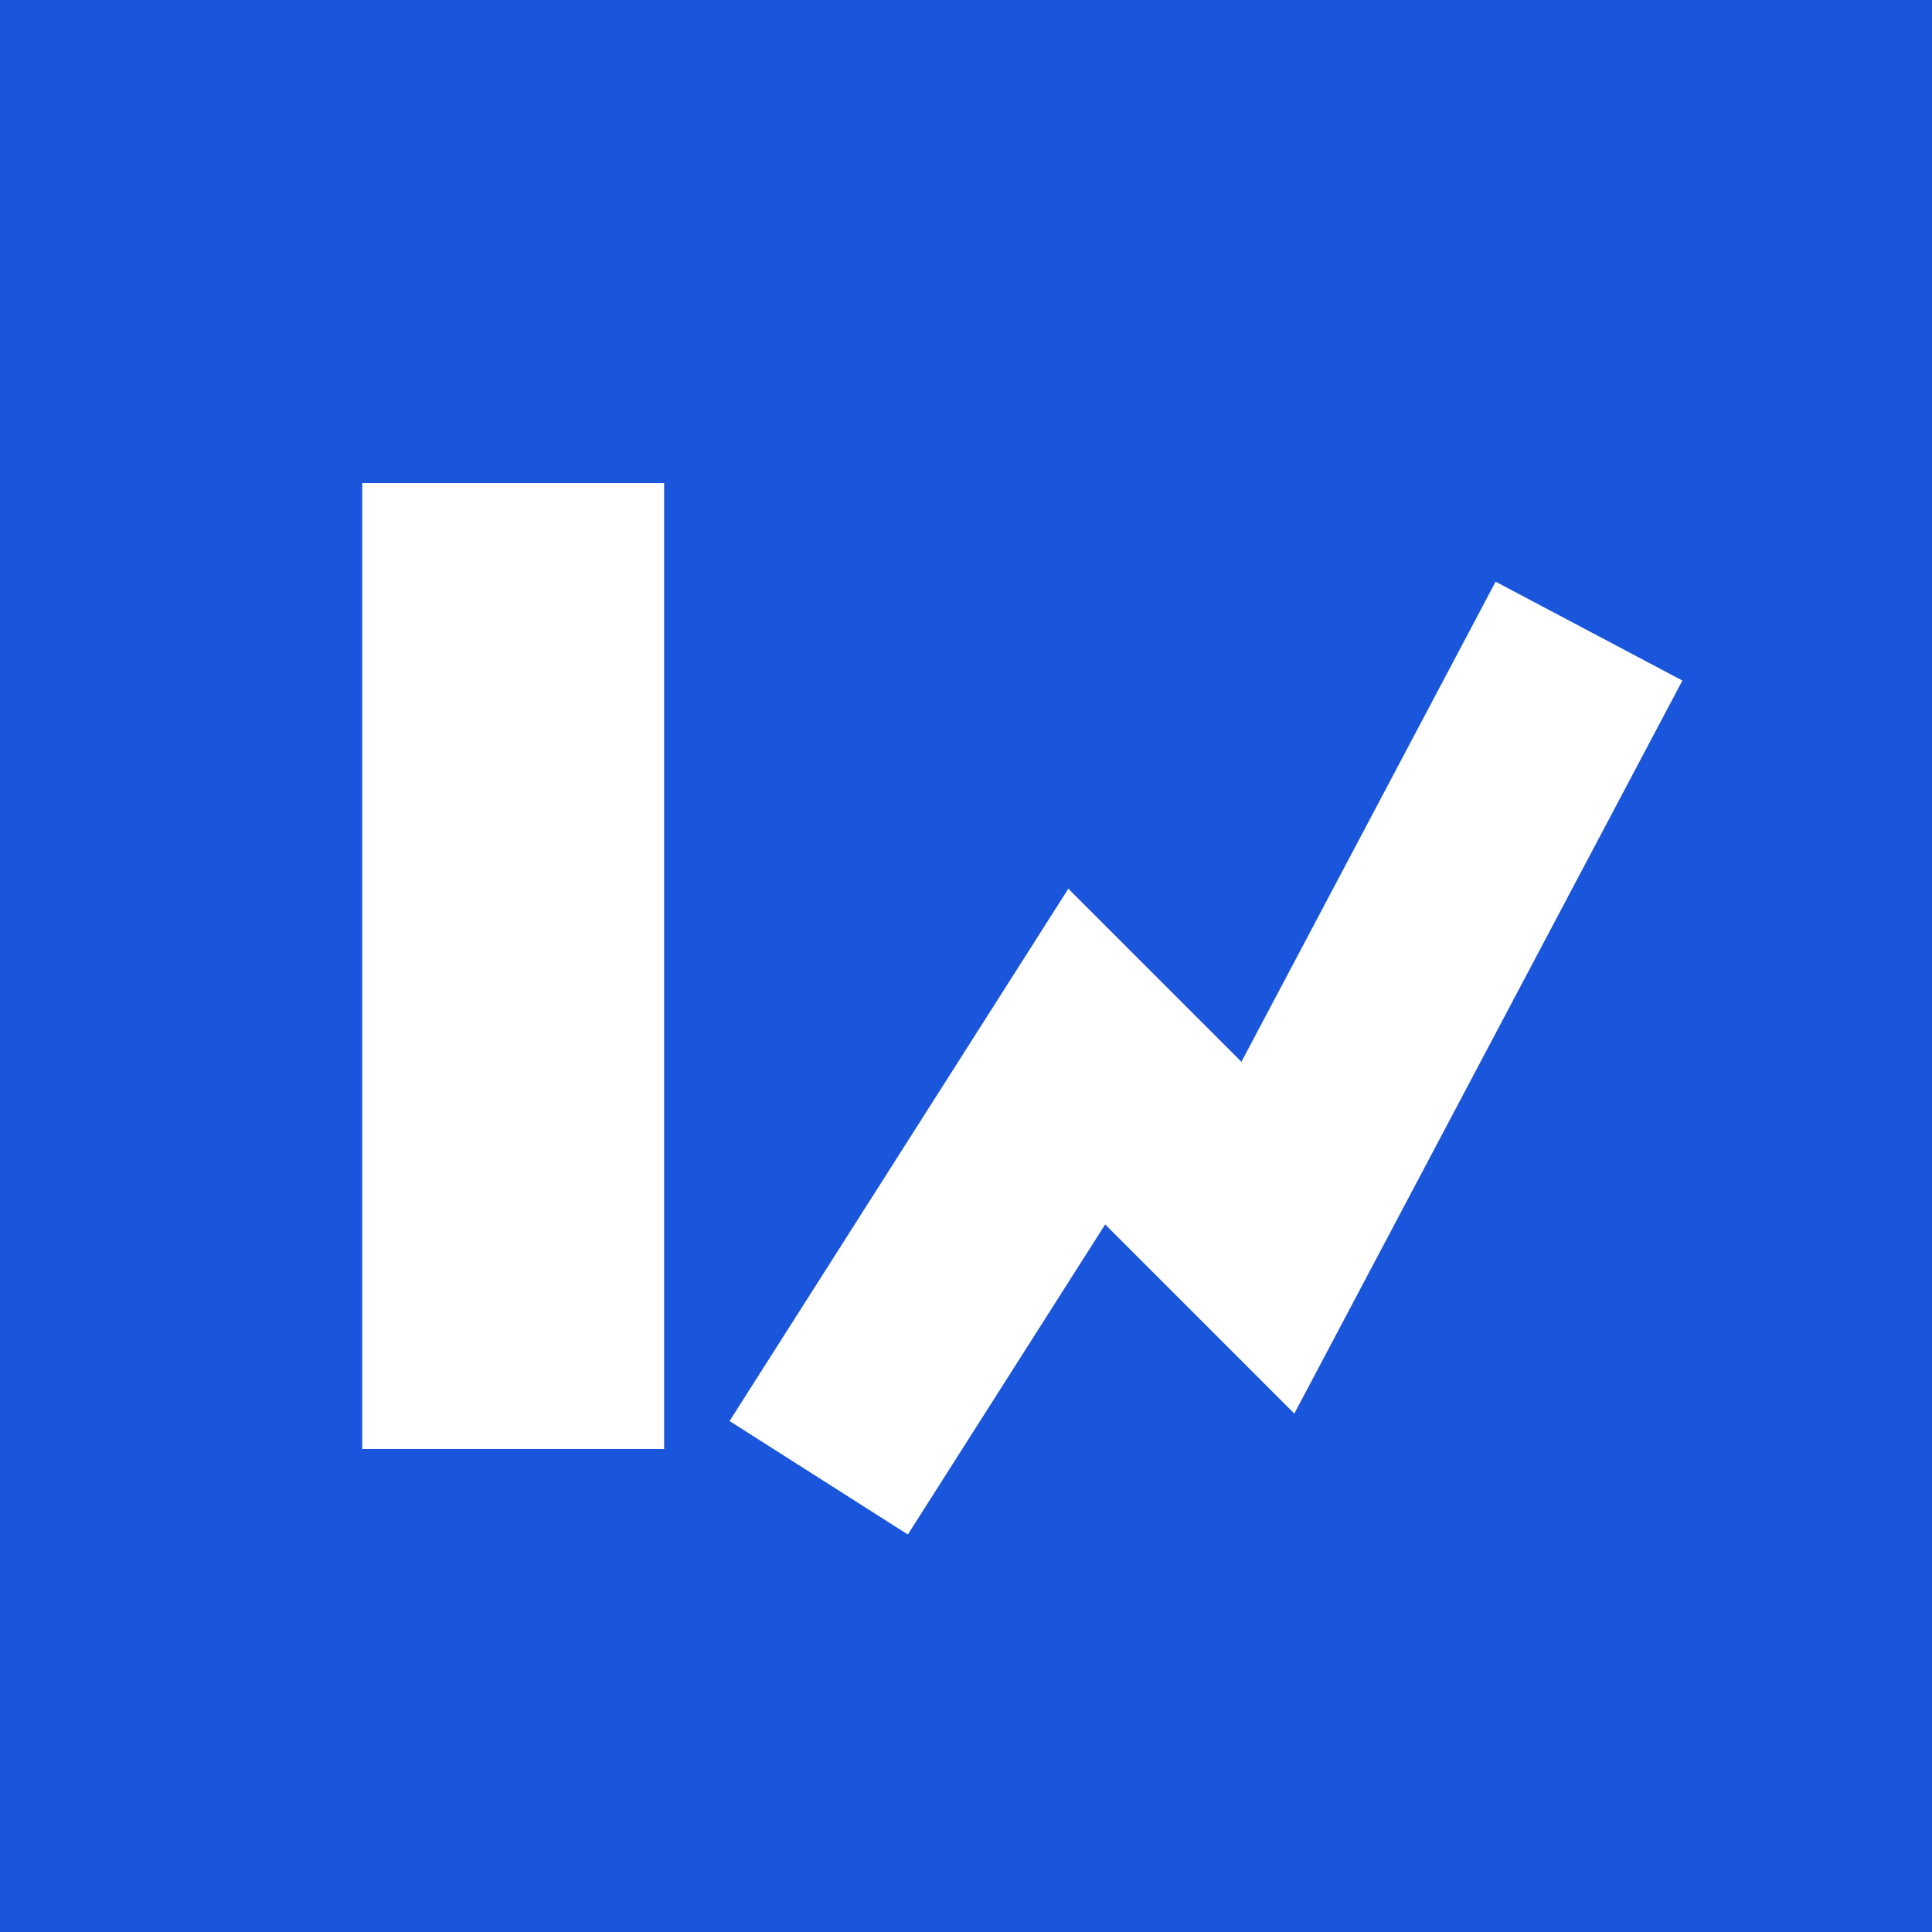
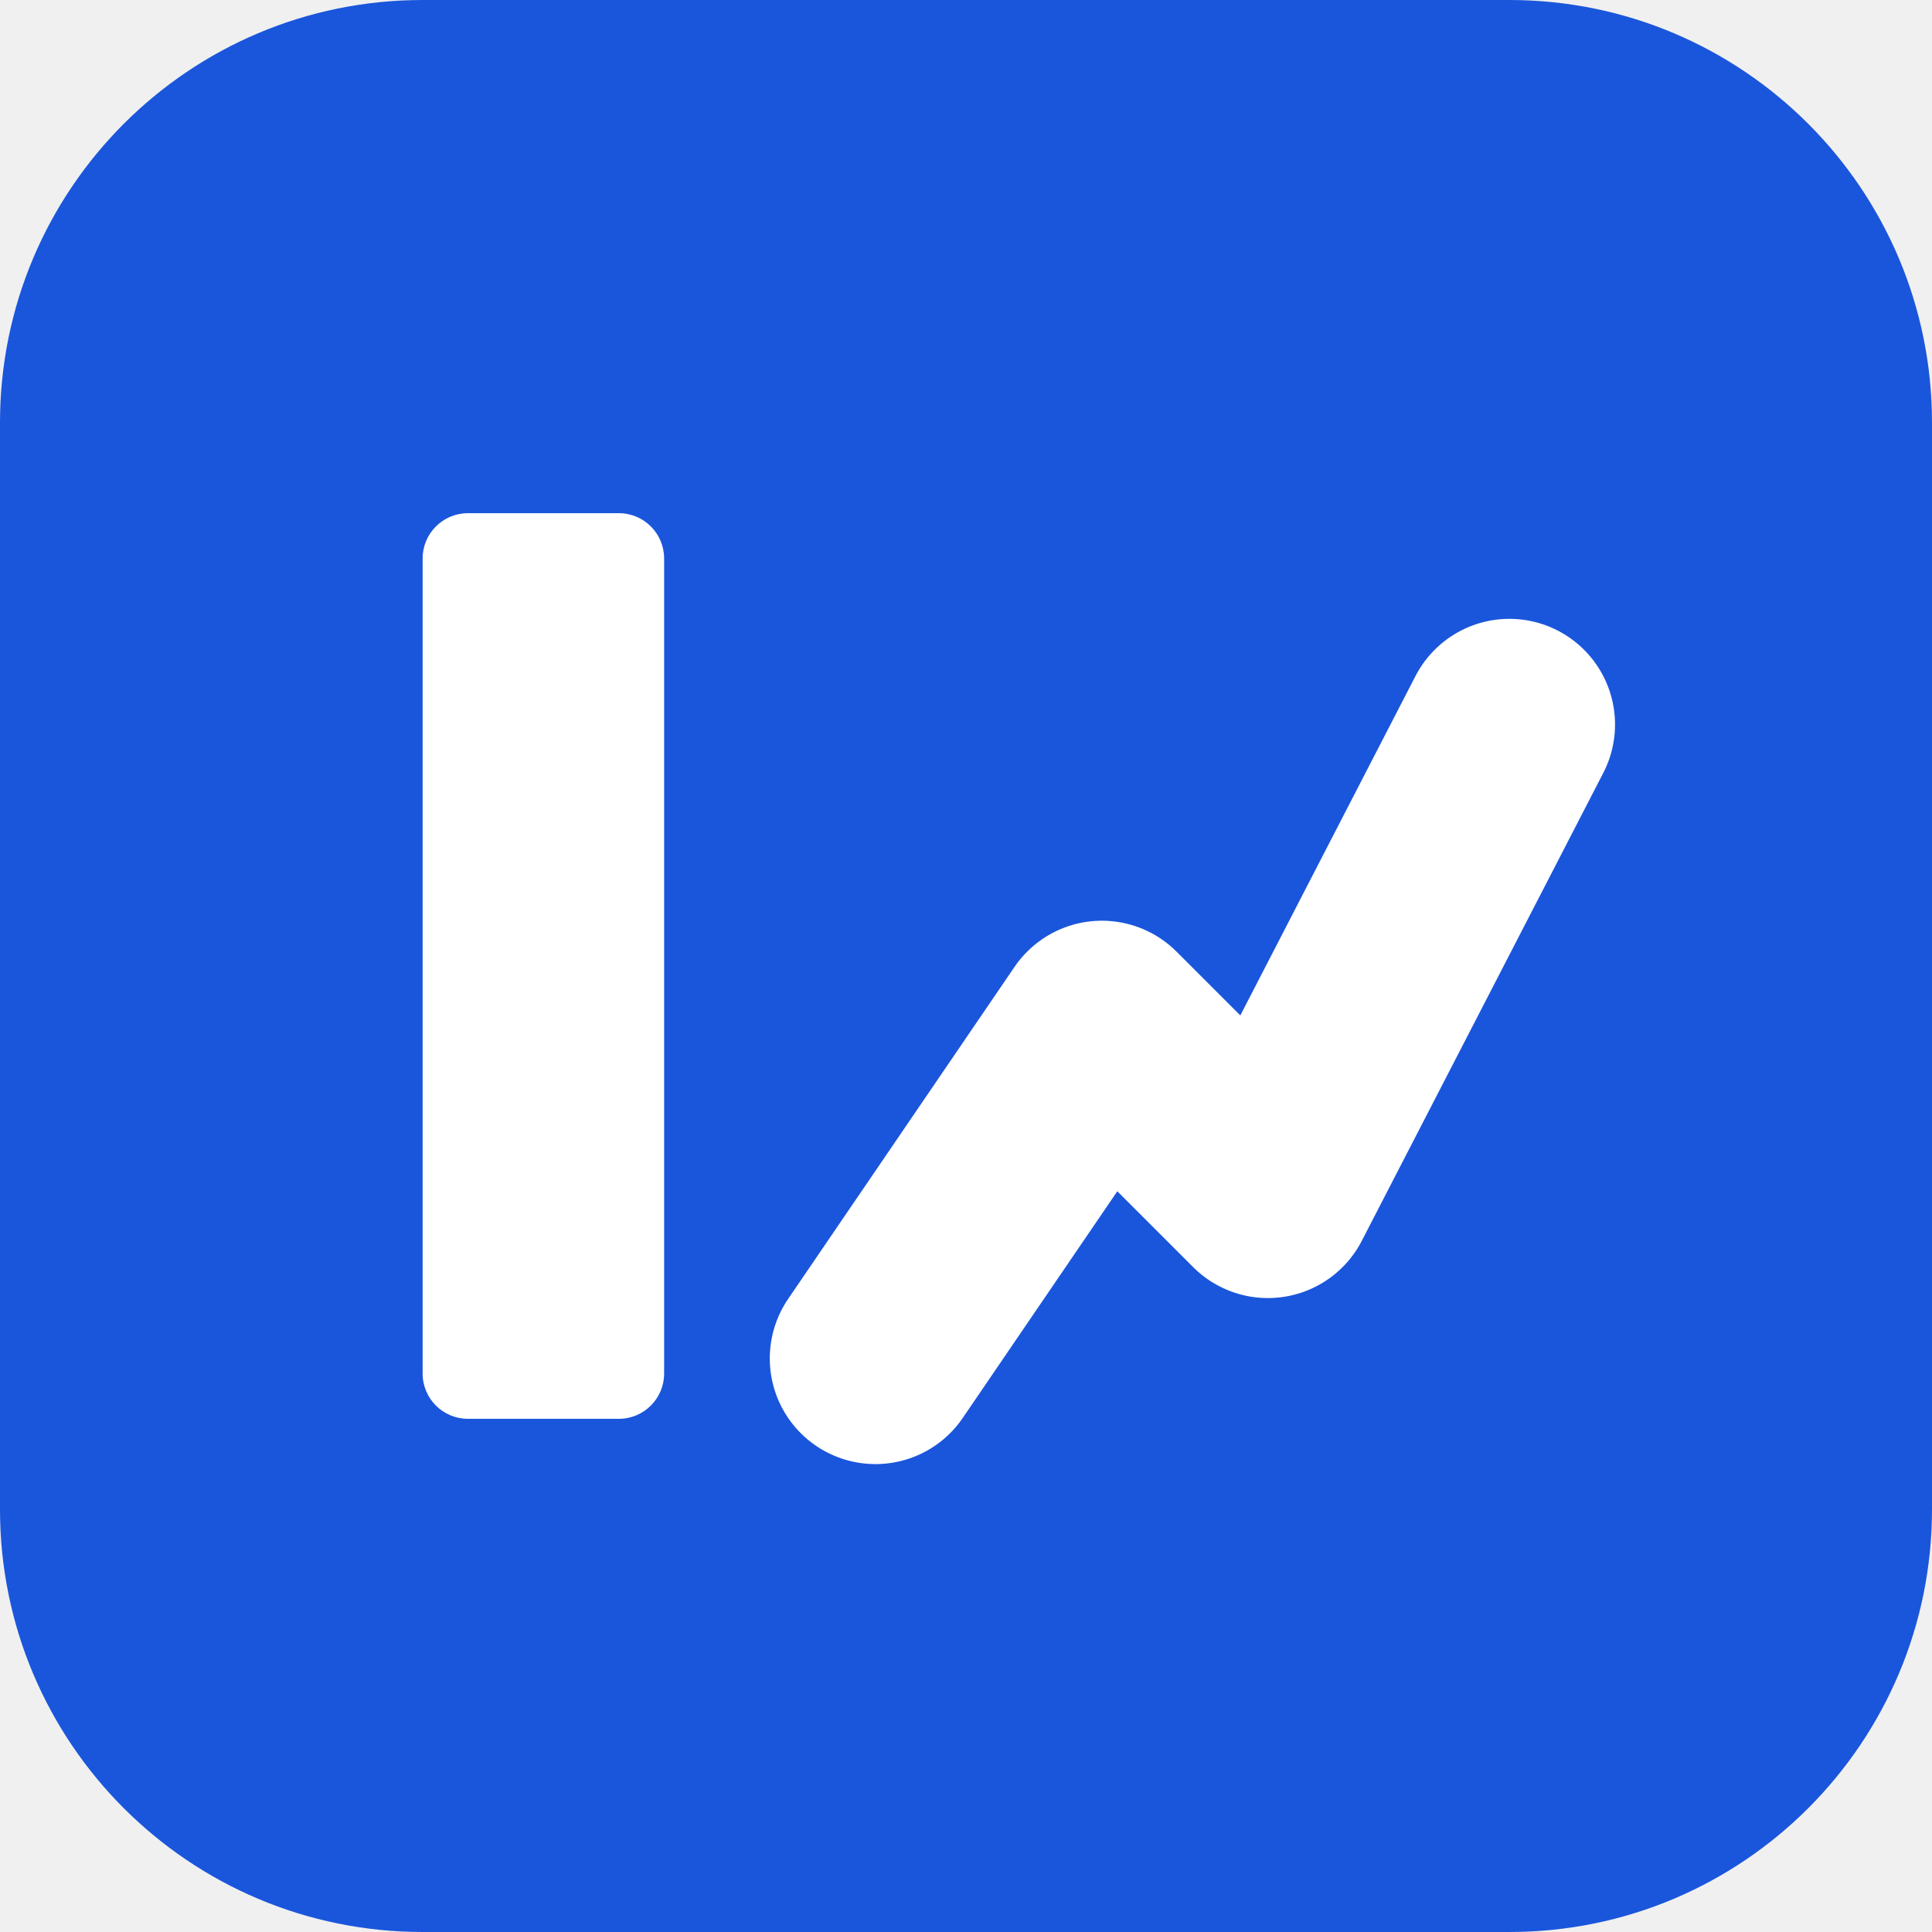
- <svg xmlns="http://www.w3.org/2000/svg" width="32" height="32" viewBox="0 0 32 32">
-   <rect width="32" height="32" fill="#1A56DB" />
-   <rect x="6" y="8" width="5" height="16" fill="#FFFFFF" />
-   <path d="M14.5 23 L18 17.5 L21 20.5 L25.5 12" fill="none" stroke="#FFFFFF" stroke-width="3.5" stroke-linecap="square" />
+ <svg xmlns="http://www.w3.org/2000/svg" width="32" height="32" viewBox="0 0 64 64">
+   <rect width="64" height="64" rx="14" fill="#1A56DB" />
+   <rect x="14" y="17" width="8" height="30" rx="1.5" fill="#FFFFFF" />
+   <path d="M29 45 L36.5 34 L42 39.5 L50 24" fill="none" stroke="#FFFFFF" stroke-width="7" stroke-linecap="round" stroke-linejoin="round" />
</svg>
